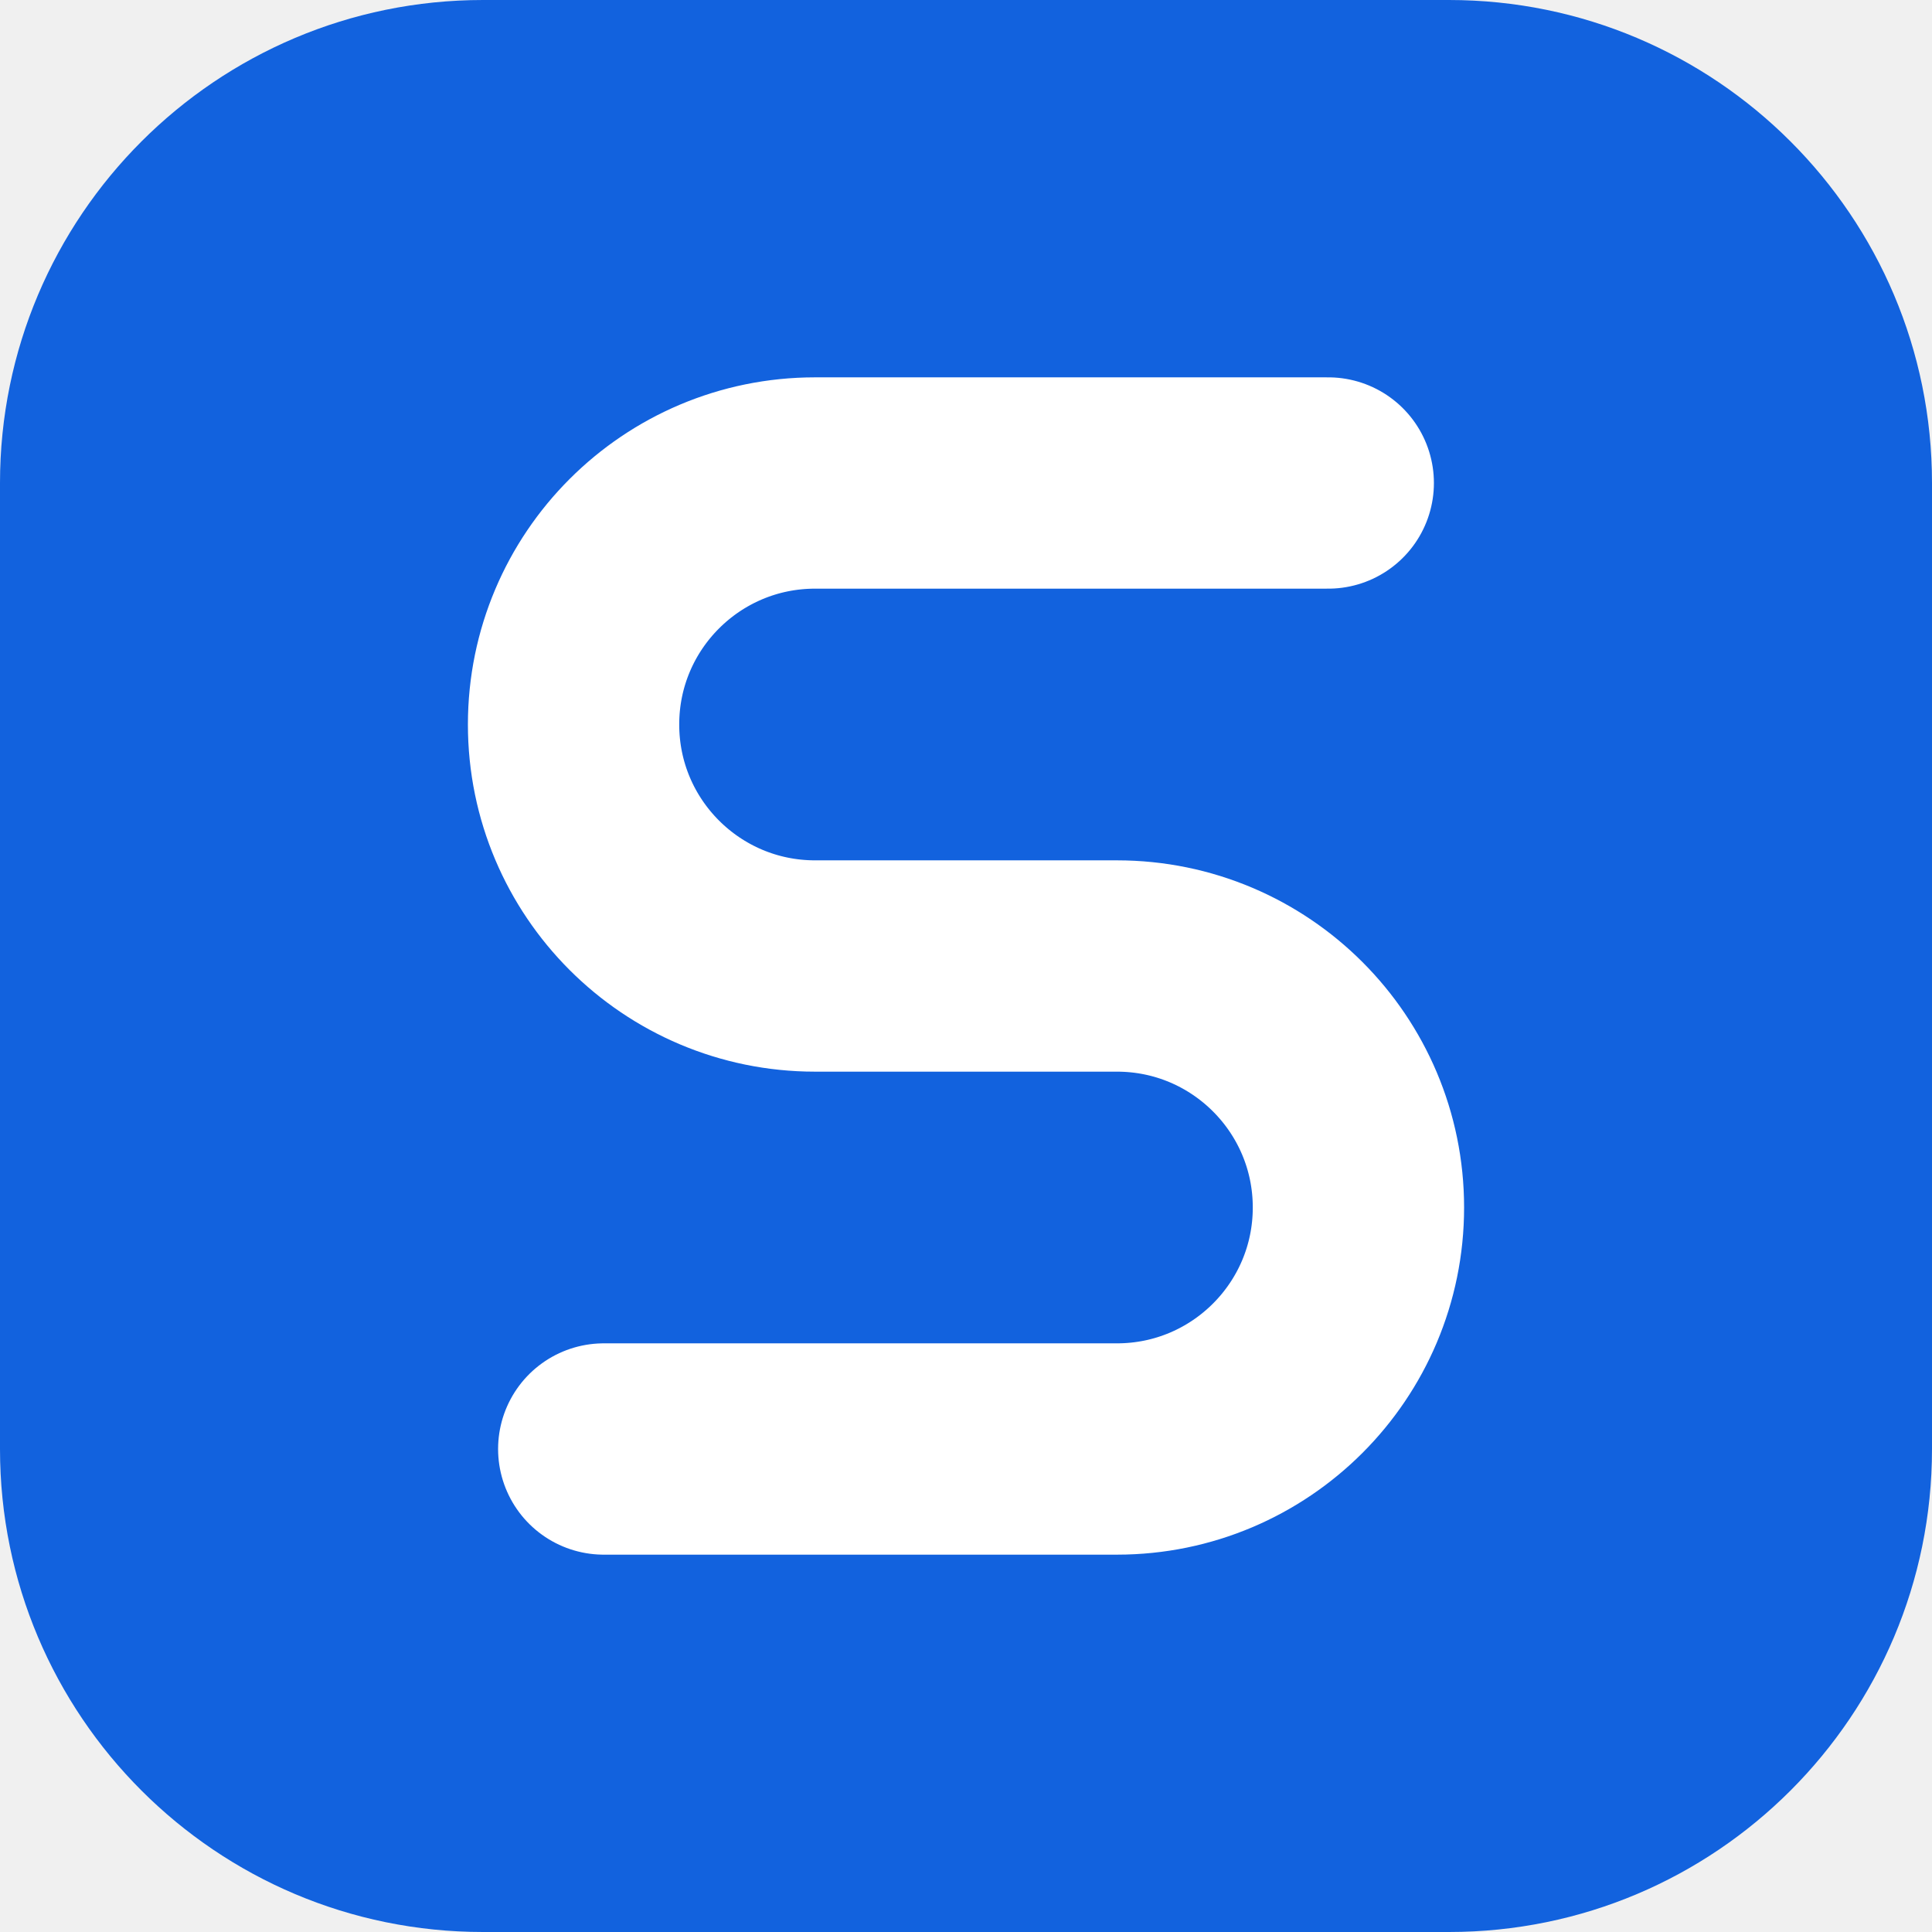
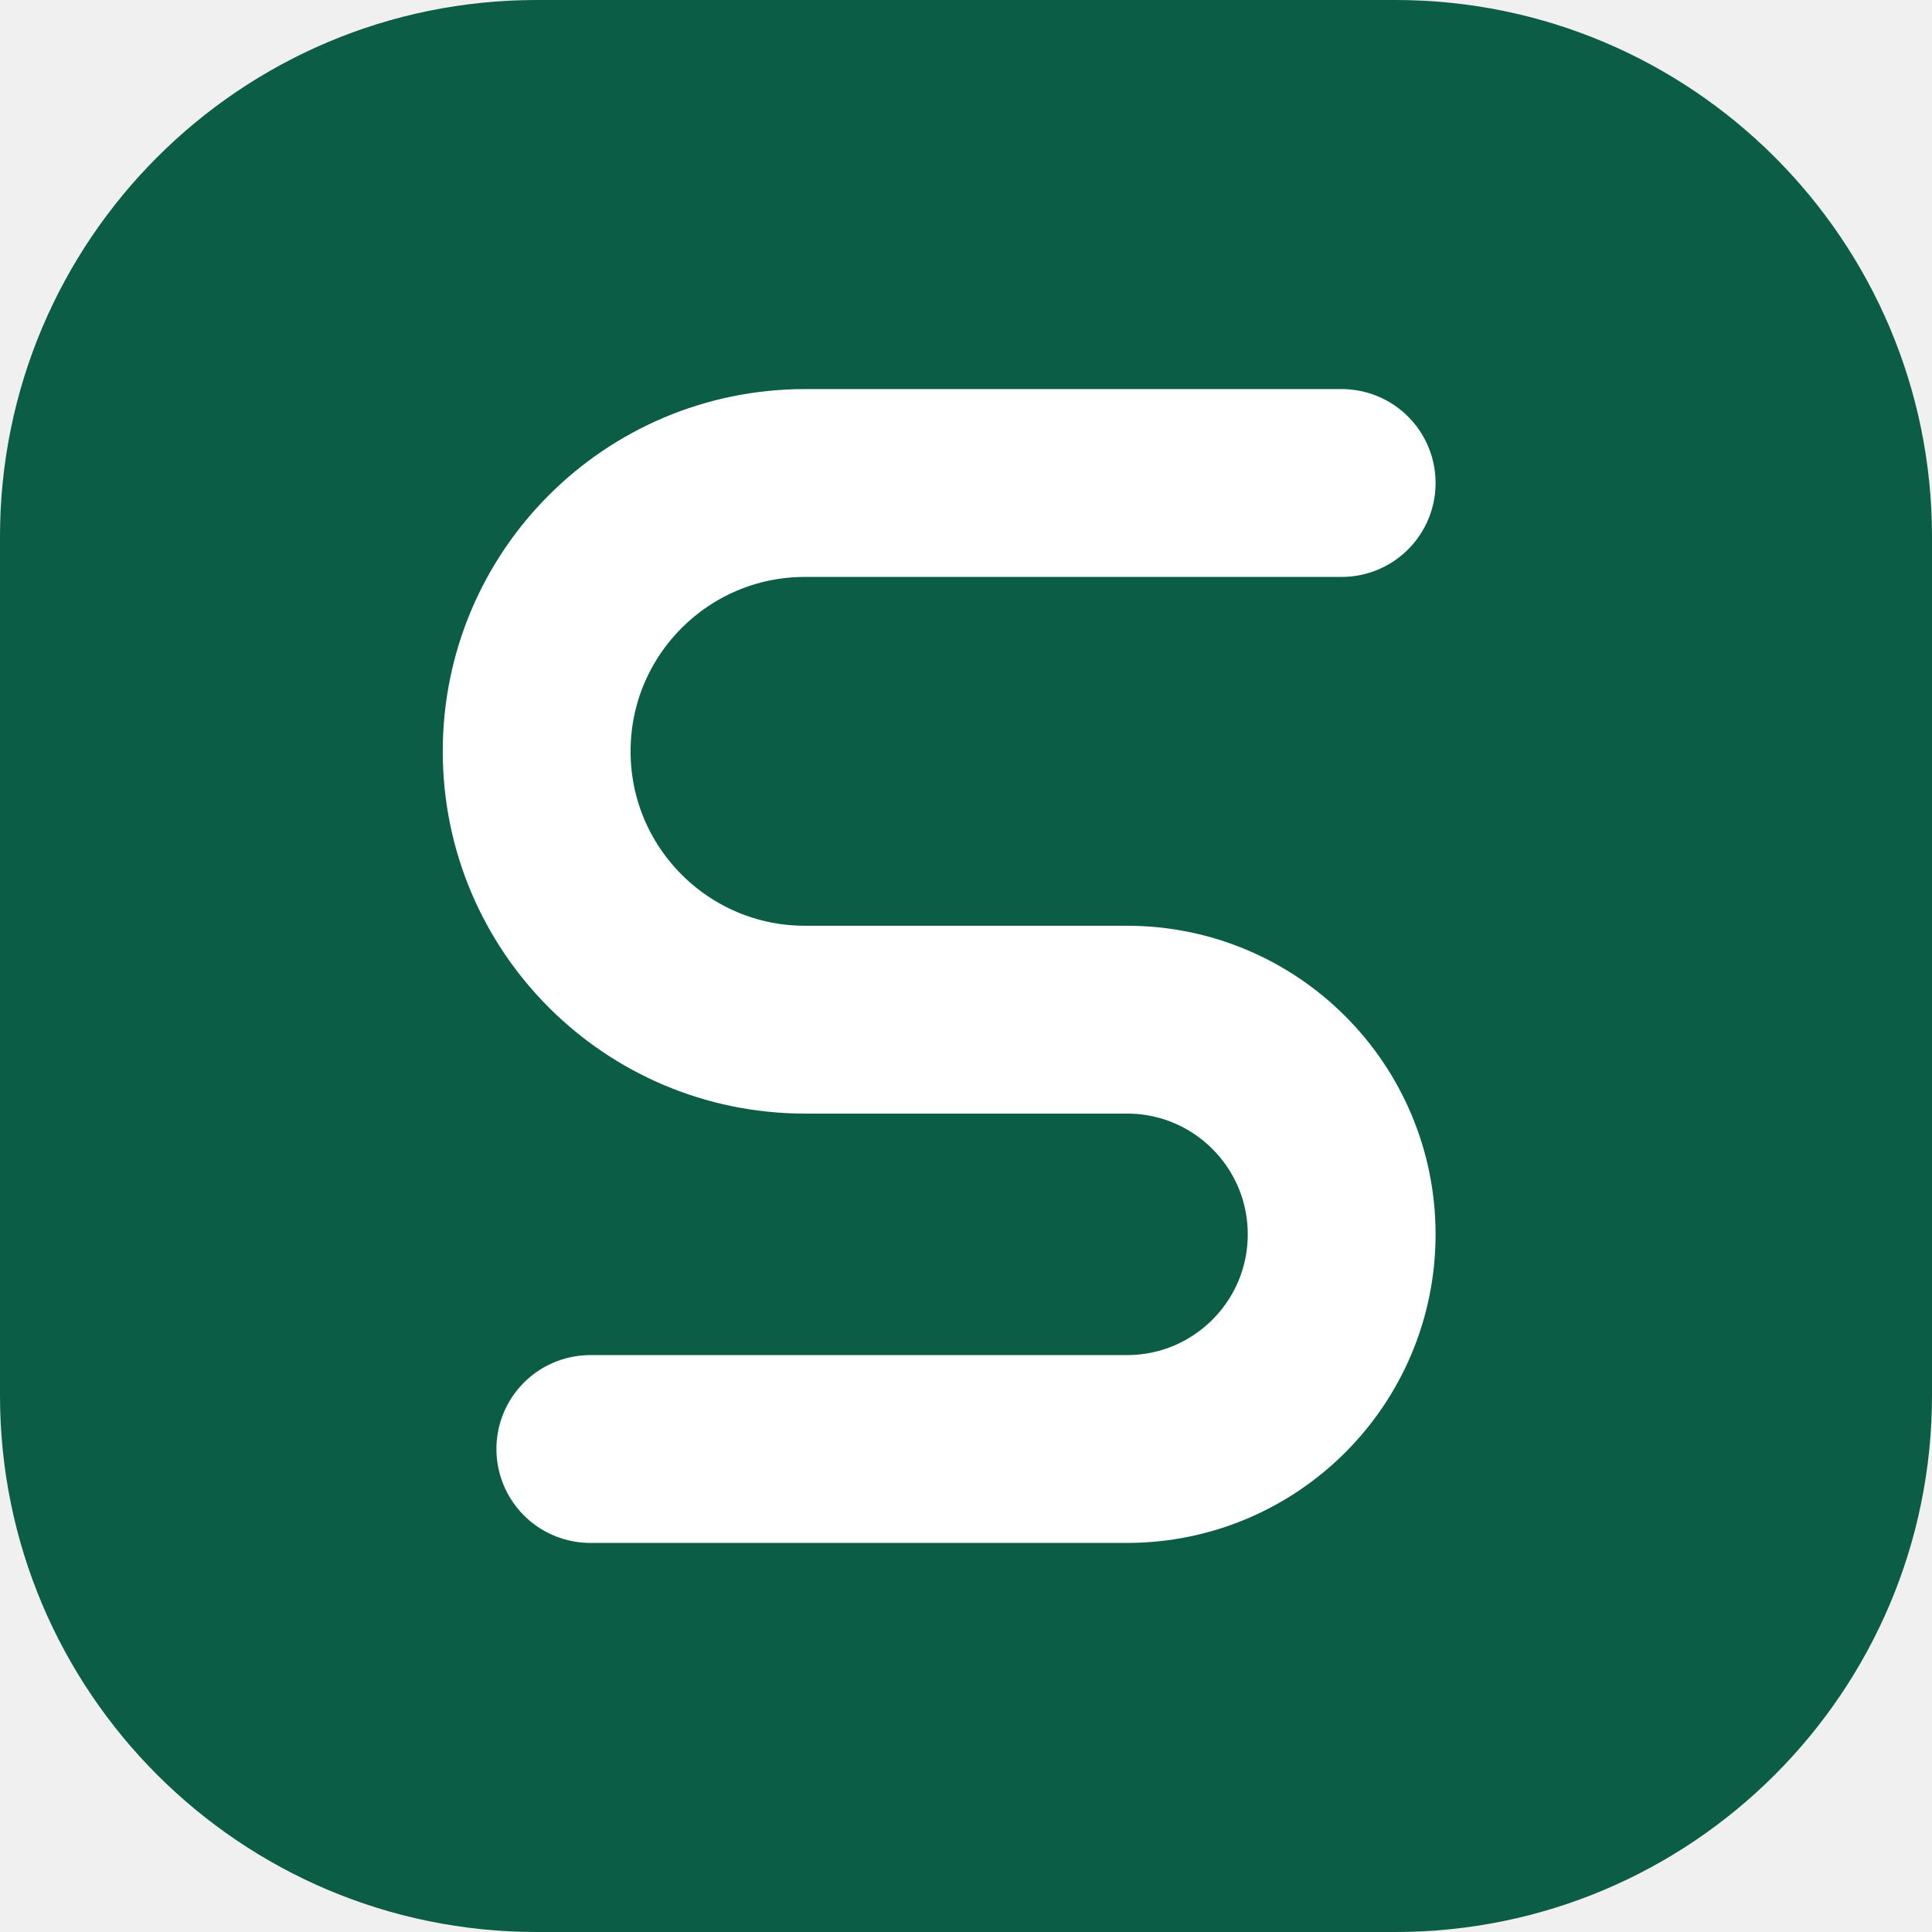
- <svg xmlns="http://www.w3.org/2000/svg" viewBox="0 0 64 64">
-   <rect width="64" height="64" rx="16" fill="#1262de" />
-   <path d="M44 20H27a8 8 0 0 0 0 16h10a8 8 0 0 1 0 16H20" transform="translate(0 -4)" fill="none" stroke="#fff" stroke-width="7" stroke-linecap="round" />
+ <svg xmlns="http://www.w3.org/2000/svg" viewBox="0 0 36 36">
+   <rect width="36" height="36" rx="10" fill="#0b5d46" />
+   <path d="M25 10H15a5 5 0 0 0 0 10h6a4 4 0 0 1 0 8H11" transform="translate(0 -1)" fill="none" stroke="white" stroke-width="3.5" stroke-linecap="round" />
</svg>
